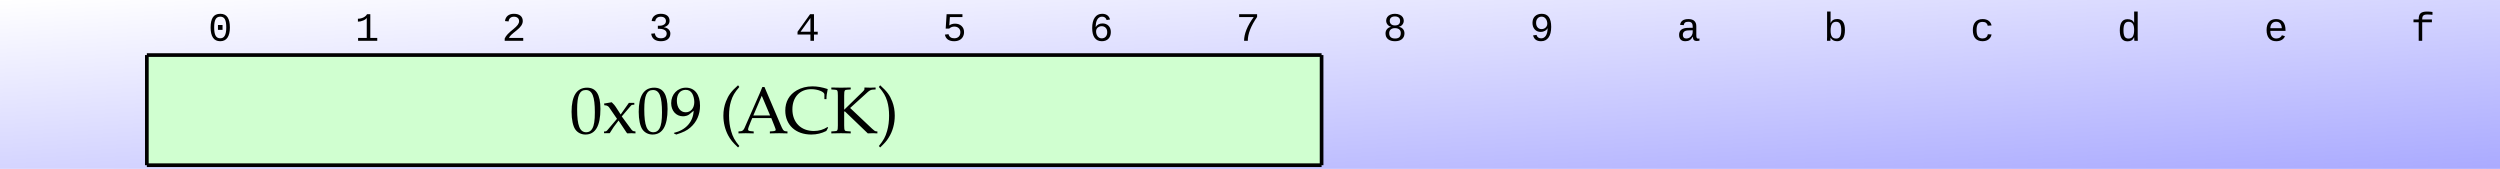
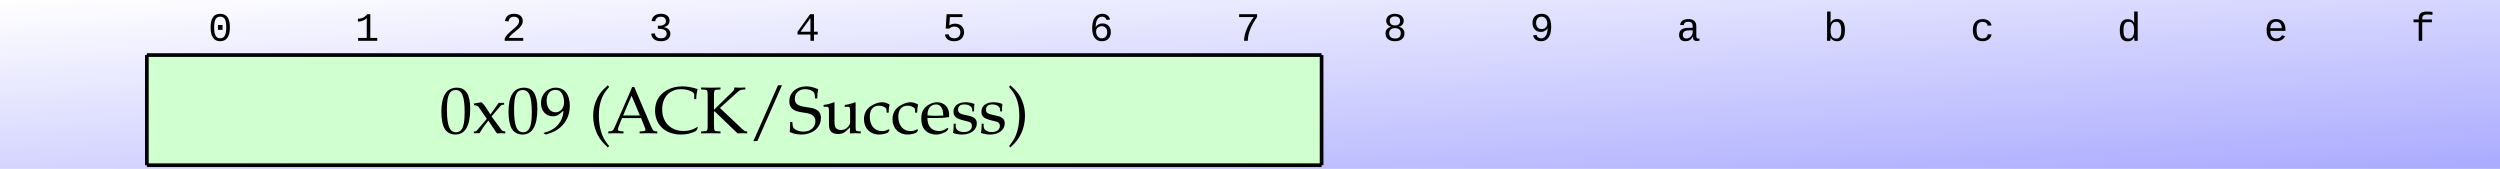
<svg xmlns="http://www.w3.org/2000/svg" version="1.0" width="681" height="46" viewBox="0 0 681 46">
  <defs>
    <linearGradient id="bg-gradient" x1="0%" y1="0%" x2="100%" y2="100%">
      <stop offset="0%" style="stop-color:#ffffff;stop-opacity:1" />
      <stop offset="100%" style="stop-color:#aaaaff;stop-opacity:1" />
    </linearGradient>
  </defs>
  <rect x="0.0" y="0.0" width="681.0" height="46.0" fill="url(#bg-gradient)" />
  <text x="60" y="8" font-family="Courier New, monospace" font-size="11" dominant-baseline="middle" text-anchor="middle">0</text>
  <text x="100" y="8" font-family="Courier New, monospace" font-size="11" dominant-baseline="middle" text-anchor="middle">1</text>
  <text x="140" y="8" font-family="Courier New, monospace" font-size="11" dominant-baseline="middle" text-anchor="middle">2</text>
  <text x="180" y="8" font-family="Courier New, monospace" font-size="11" dominant-baseline="middle" text-anchor="middle">3</text>
  <text x="220" y="8" font-family="Courier New, monospace" font-size="11" dominant-baseline="middle" text-anchor="middle">4</text>
  <text x="260" y="8" font-family="Courier New, monospace" font-size="11" dominant-baseline="middle" text-anchor="middle">5</text>
  <text x="300" y="8" font-family="Courier New, monospace" font-size="11" dominant-baseline="middle" text-anchor="middle">6</text>
  <text x="340" y="8" font-family="Courier New, monospace" font-size="11" dominant-baseline="middle" text-anchor="middle">7</text>
  <text x="380" y="8" font-family="Courier New, monospace" font-size="11" dominant-baseline="middle" text-anchor="middle">8</text>
  <text x="420" y="8" font-family="Courier New, monospace" font-size="11" dominant-baseline="middle" text-anchor="middle">9</text>
  <text x="460" y="8" font-family="Courier New, monospace" font-size="11" dominant-baseline="middle" text-anchor="middle">a</text>
  <text x="500" y="8" font-family="Courier New, monospace" font-size="11" dominant-baseline="middle" text-anchor="middle">b</text>
  <text x="540" y="8" font-family="Courier New, monospace" font-size="11" dominant-baseline="middle" text-anchor="middle">c</text>
  <text x="580" y="8" font-family="Courier New, monospace" font-size="11" dominant-baseline="middle" text-anchor="middle">d</text>
  <text x="620" y="8" font-family="Courier New, monospace" font-size="11" dominant-baseline="middle" text-anchor="middle">e</text>
  <text x="660" y="8" font-family="Courier New, monospace" font-size="11" dominant-baseline="middle" text-anchor="middle">f</text>
  <rect x="40" y="15" height="30" width="320" fill="#d0ffd0" />
  <line x1="40" y1="15" x2="360" y2="15" stroke="#000000" stroke-width="1" />
  <line x1="40" y1="45" x2="360" y2="45" stroke="#000000" stroke-width="1" />
  <line x1="360" y1="15" x2="360" y2="45" stroke="#000000" stroke-width="1" />
  <line x1="40" y1="15" x2="40" y2="45" stroke="#000000" stroke-width="1" />
-   <text font-size="18" font-family="Palatino, Georgia, Times New Roman, serif" x="200" y="31" text-anchor="middle" dominant-baseline="middle">0x09 (ACK)</text>
+   <text font-size="18" font-family="Palatino, Georgia, Times New Roman, serif" x="200" y="31" text-anchor="middle" dominant-baseline="middle">0x09 (ACK/Success)</text>
</svg>
